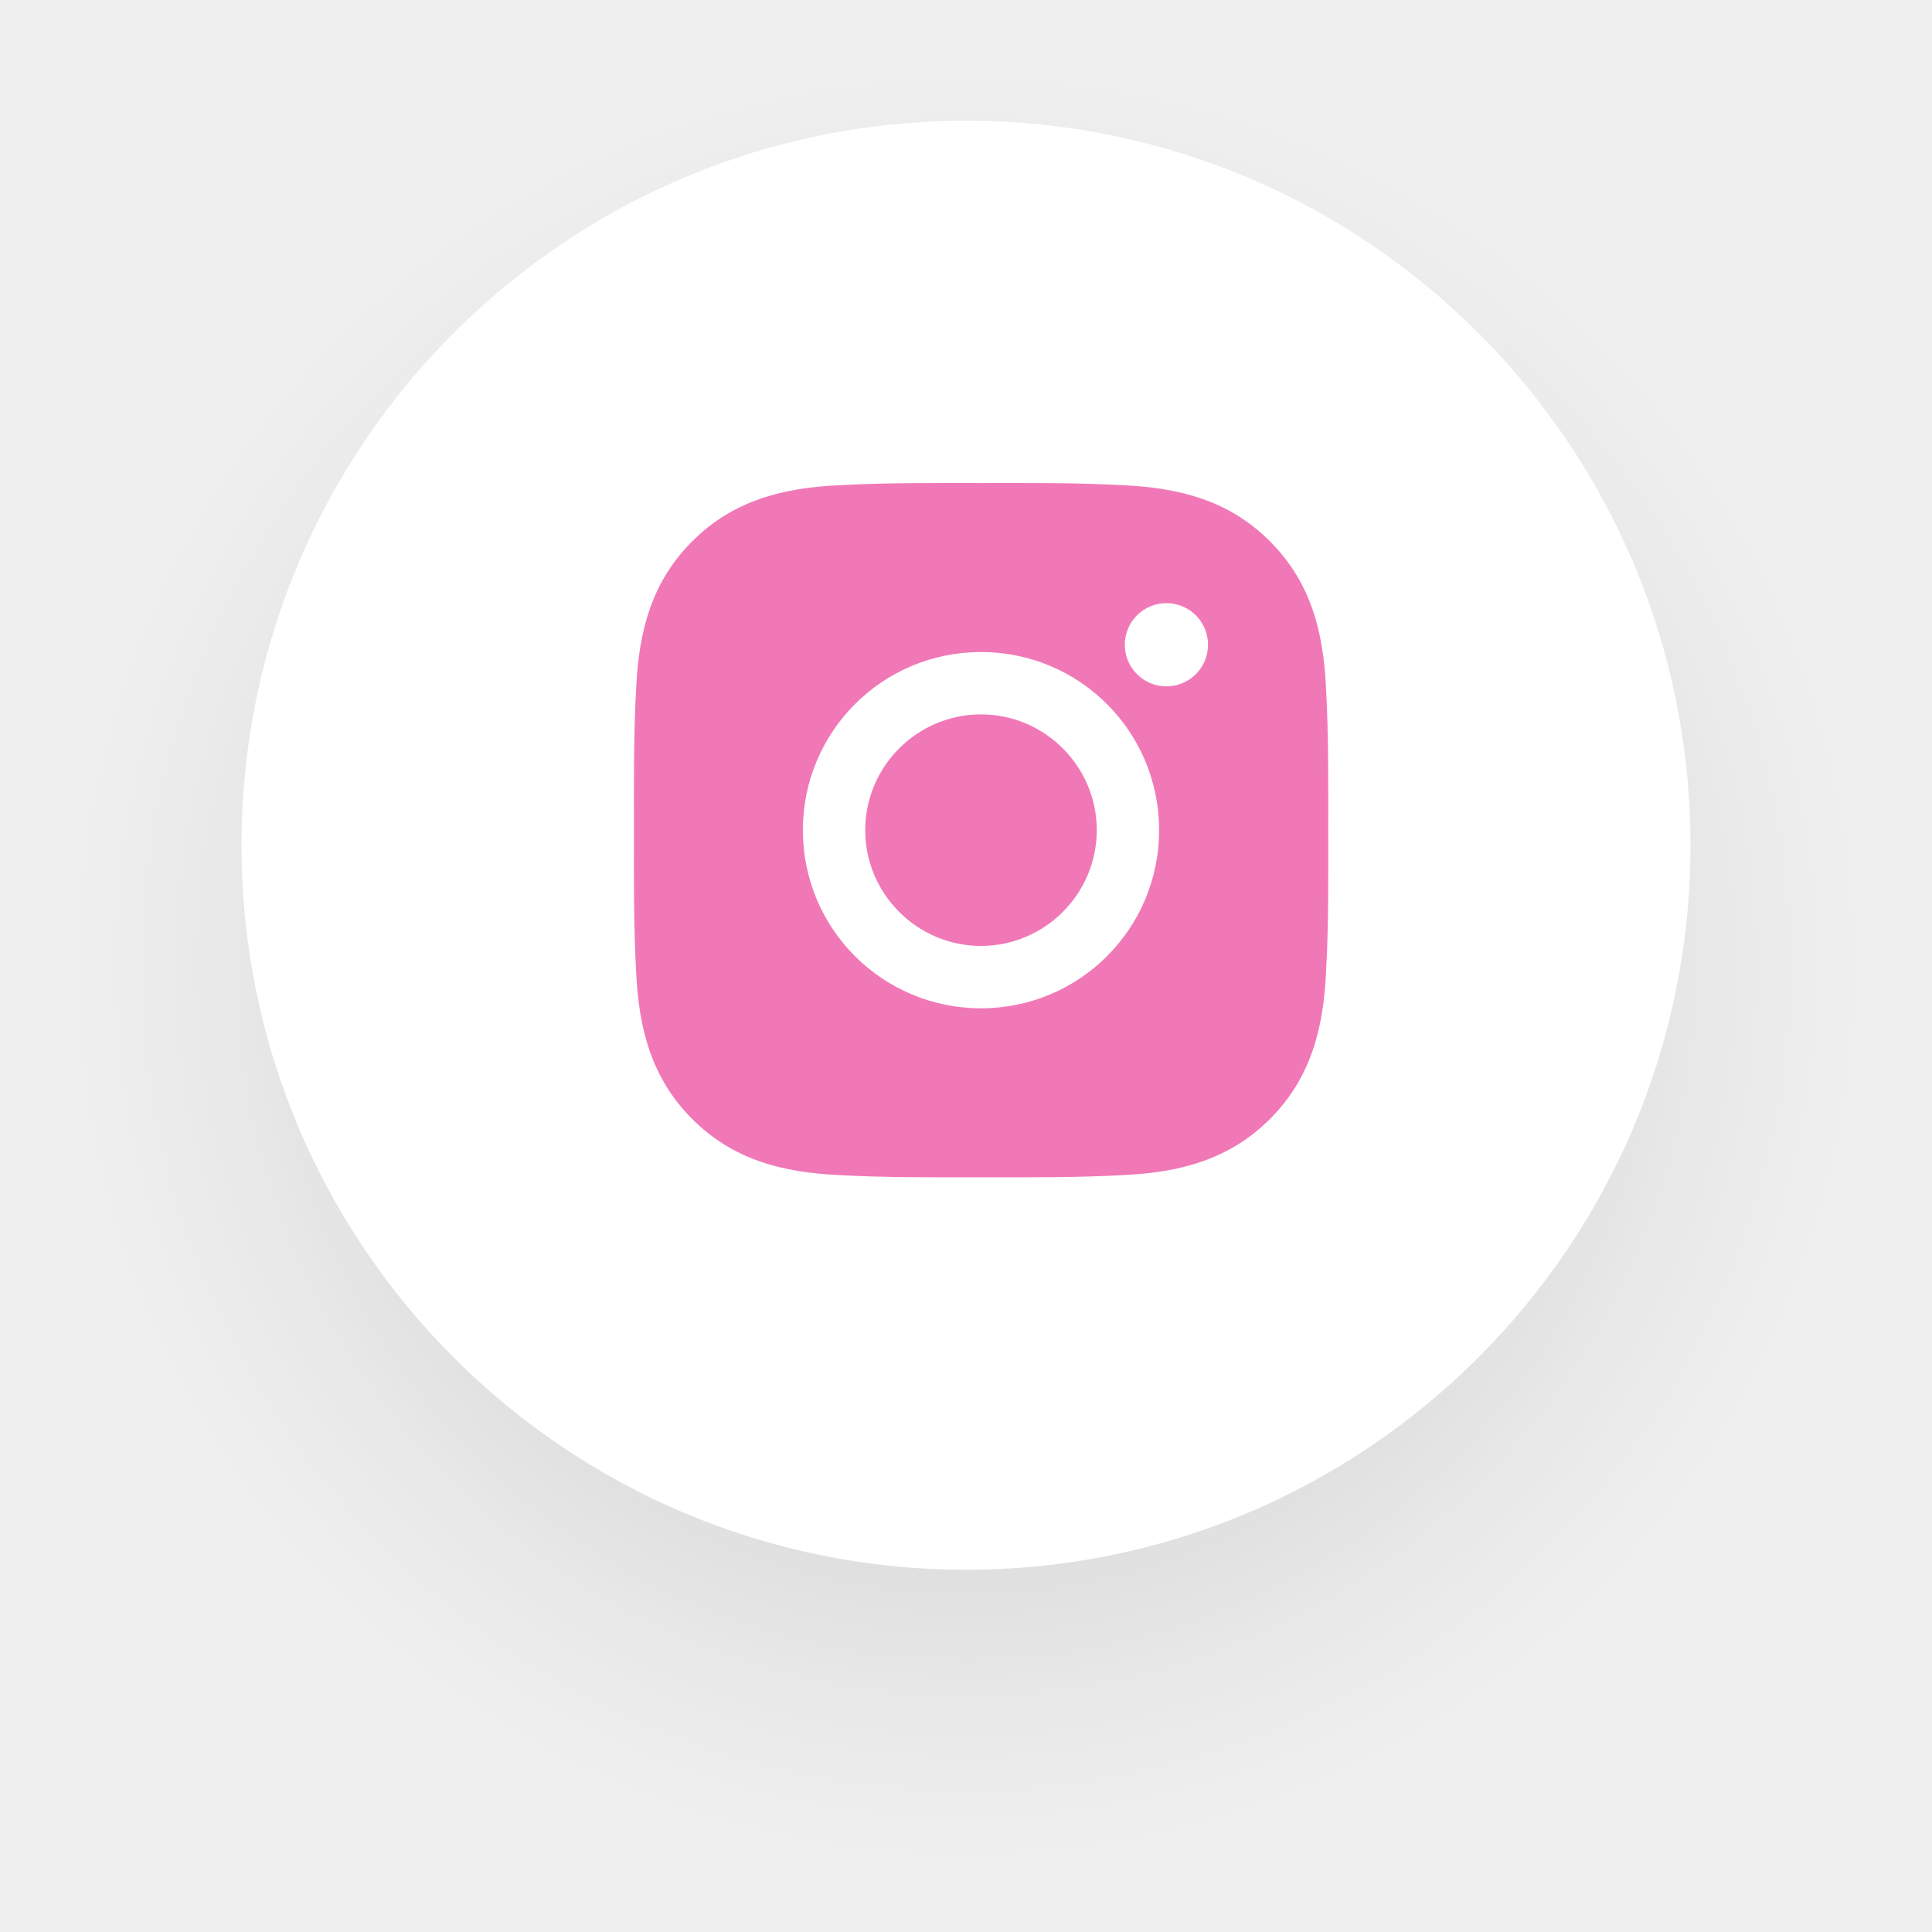
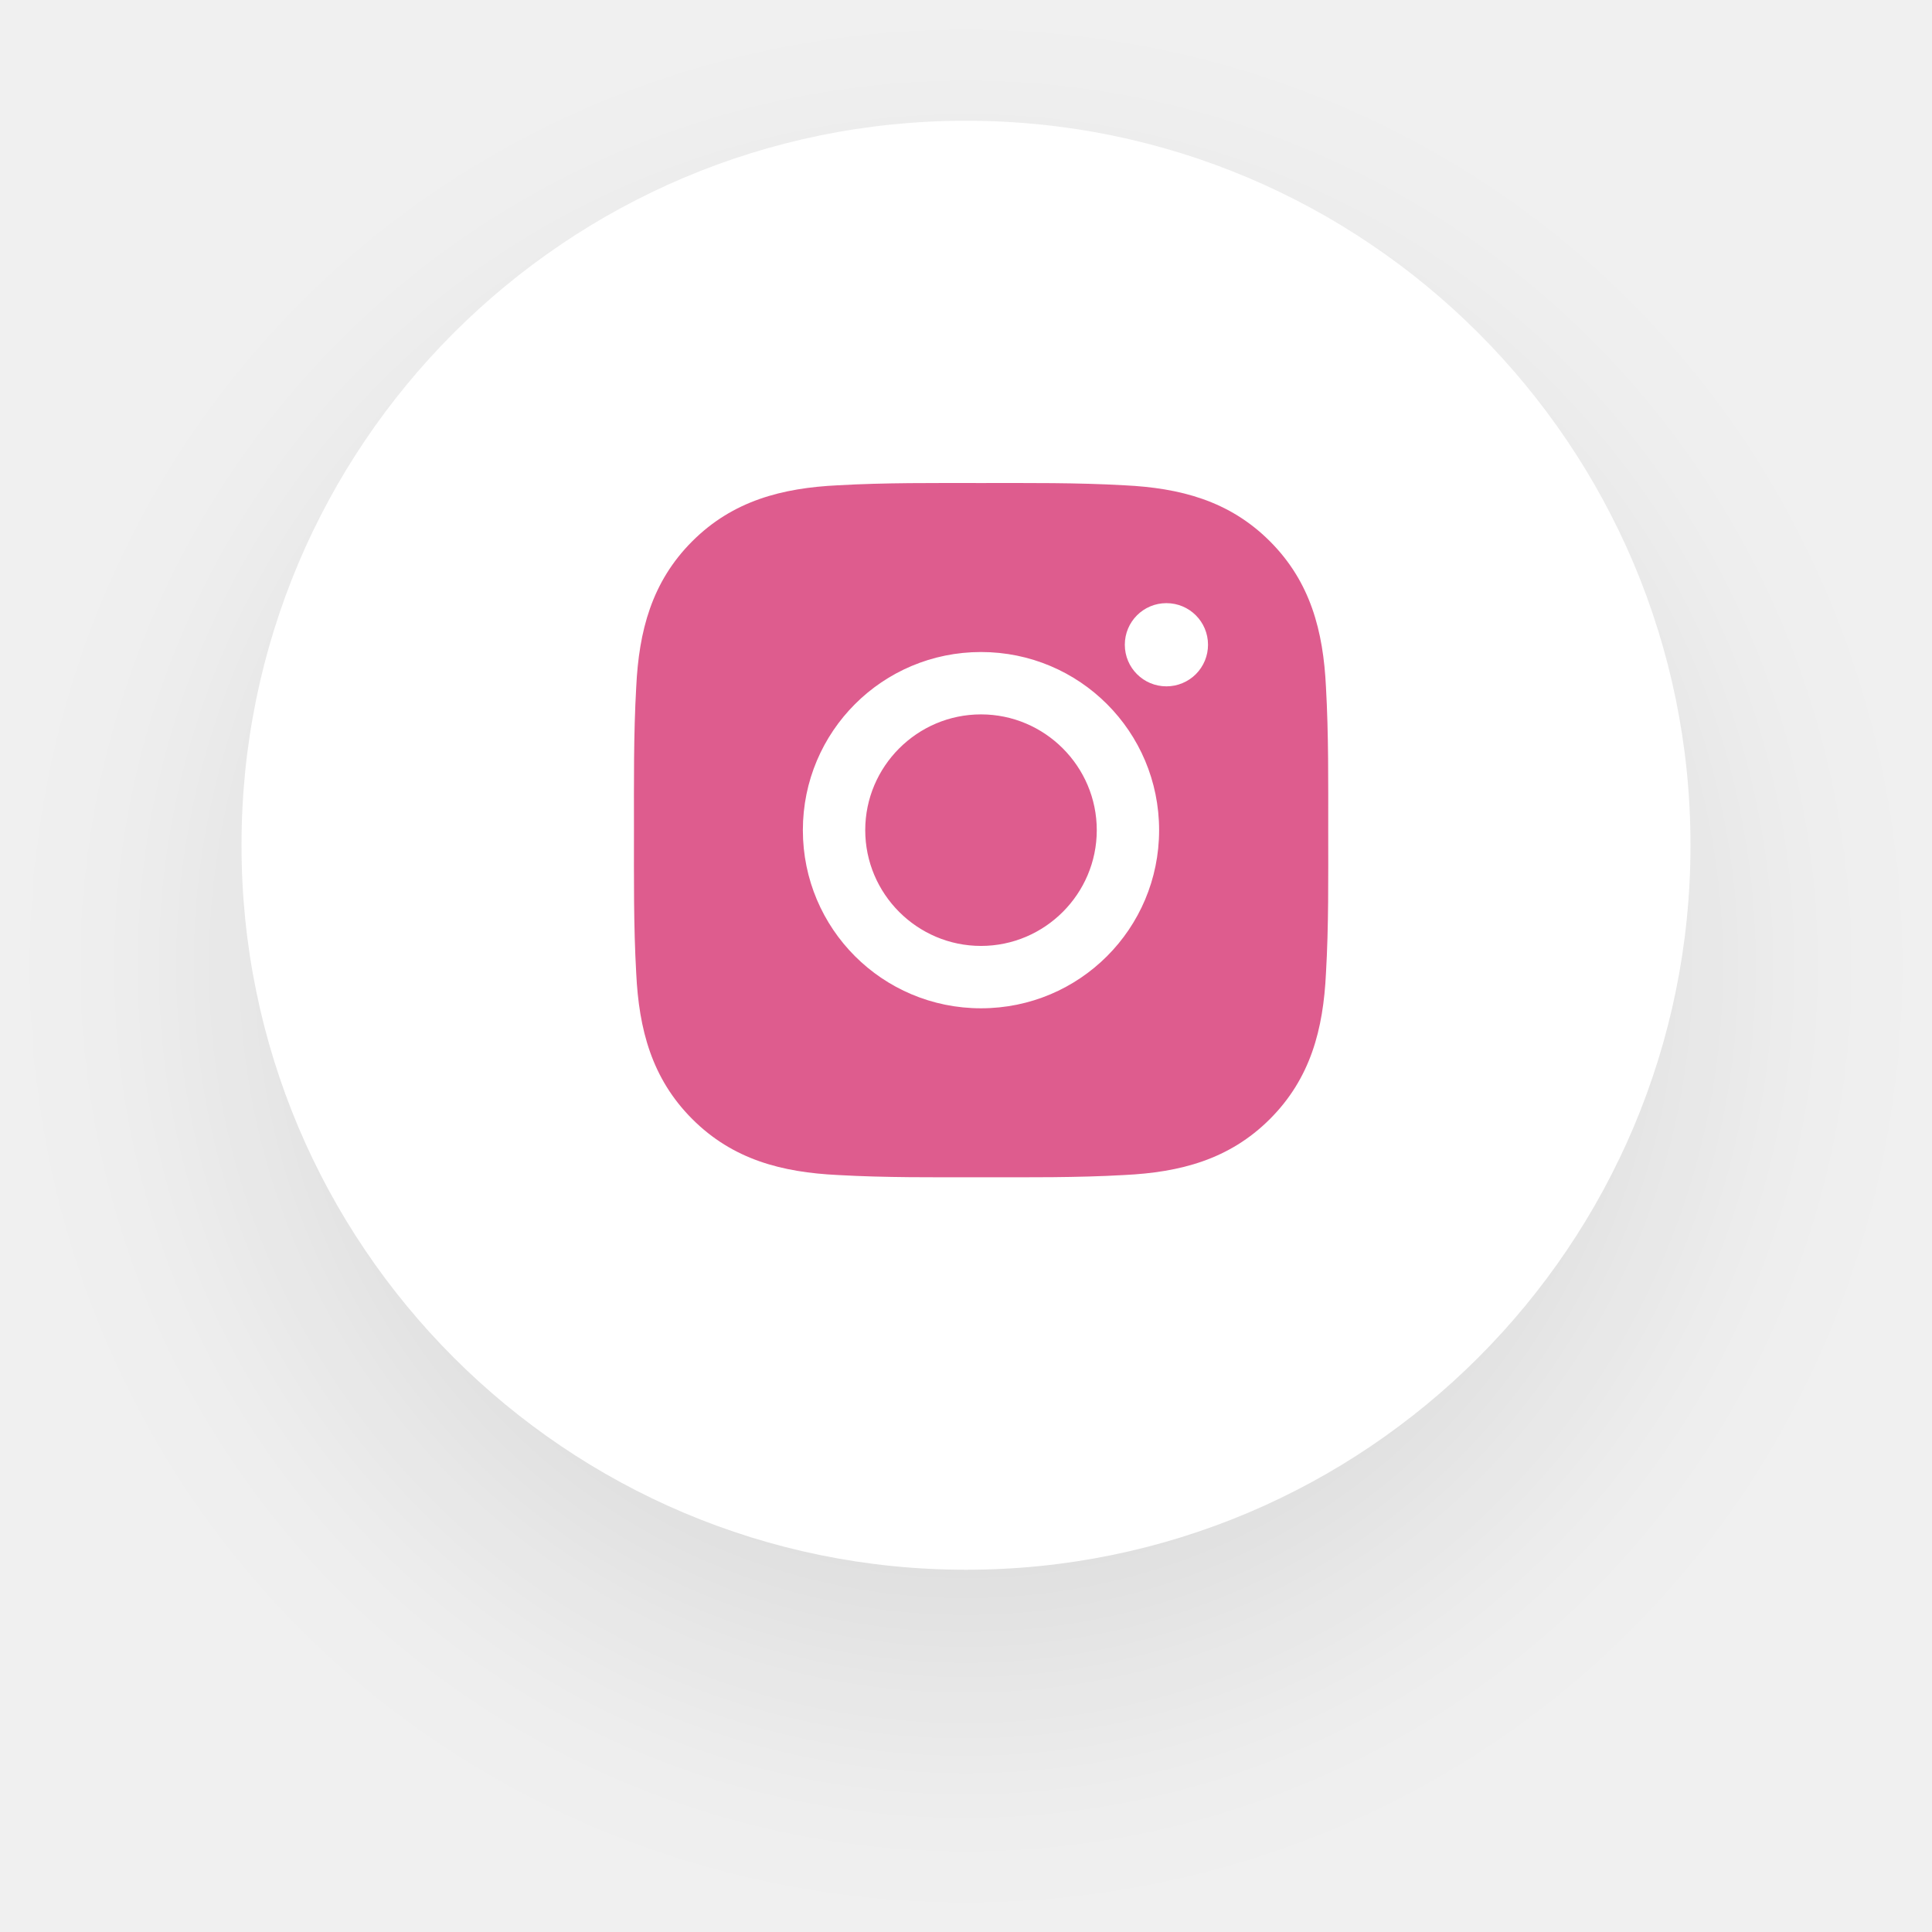
<svg xmlns="http://www.w3.org/2000/svg" width="64" height="64" viewBox="0 0 64 64" fill="none">
-   <g filter="url(#filter0_d)">
+   <g filter="url(#filter0_d_78_43)">
    <circle cx="32" cy="28" r="24" fill="white" />
-     <path d="M32.497 23.665C30.385 23.665 28.662 25.388 28.662 27.5C28.662 29.612 30.385 31.335 32.497 31.335C34.608 31.335 36.332 29.612 36.332 27.5C36.332 25.388 34.608 23.665 32.497 23.665ZM43.999 27.5C43.999 25.912 44.013 24.338 43.924 22.753C43.835 20.912 43.415 19.278 42.068 17.931C40.719 16.582 39.088 16.165 37.247 16.076C35.659 15.986 34.085 16.001 32.5 16.001C30.912 16.001 29.338 15.986 27.753 16.076C25.912 16.165 24.278 16.585 22.931 17.931C21.582 19.281 21.165 20.912 21.076 22.753C20.986 24.341 21.001 25.915 21.001 27.5C21.001 29.085 20.986 30.662 21.076 32.247C21.165 34.088 21.585 35.722 22.931 37.069C24.28 38.418 25.912 38.835 27.753 38.924C29.341 39.014 30.915 38.999 32.5 38.999C34.088 38.999 35.661 39.014 37.247 38.924C39.088 38.835 40.722 38.415 42.068 37.069C43.418 35.719 43.835 34.088 43.924 32.247C44.016 30.662 43.999 29.088 43.999 27.5ZM32.497 33.401C29.232 33.401 26.596 30.765 26.596 27.5C26.596 24.235 29.232 21.599 32.497 21.599C35.762 21.599 38.397 24.235 38.397 27.5C38.397 30.765 35.762 33.401 32.497 33.401ZM38.639 22.736C37.877 22.736 37.261 22.12 37.261 21.358C37.261 20.595 37.877 19.98 38.639 19.98C39.401 19.98 40.017 20.595 40.017 21.358C40.017 21.539 39.982 21.718 39.913 21.885C39.843 22.053 39.742 22.205 39.614 22.333C39.486 22.461 39.334 22.562 39.167 22.631C38.999 22.701 38.82 22.736 38.639 22.736Z" fill="#F178B6" />
+     <path d="M32.497 23.665C30.385 23.665 28.662 25.388 28.662 27.5C28.662 29.612 30.385 31.335 32.497 31.335C34.608 31.335 36.332 29.612 36.332 27.5C36.332 25.388 34.608 23.665 32.497 23.665ZM43.999 27.5C43.999 25.912 44.013 24.338 43.924 22.753C43.835 20.912 43.415 19.278 42.068 17.931C40.719 16.582 39.088 16.165 37.247 16.076C35.659 15.986 34.085 16.001 32.5 16.001C30.912 16.001 29.338 15.986 27.753 16.076C25.912 16.165 24.278 16.585 22.931 17.931C21.582 19.281 21.165 20.912 21.076 22.753C20.986 24.341 21.001 25.915 21.001 27.5C21.001 29.085 20.986 30.662 21.076 32.247C21.165 34.088 21.585 35.722 22.931 37.069C24.28 38.418 25.912 38.835 27.753 38.924C29.341 39.014 30.915 38.999 32.5 38.999C34.088 38.999 35.661 39.014 37.247 38.924C39.088 38.835 40.722 38.415 42.068 37.069C43.418 35.719 43.835 34.088 43.924 32.247C44.016 30.662 43.999 29.088 43.999 27.5ZM32.497 33.401C29.232 33.401 26.596 30.765 26.596 27.5C26.596 24.235 29.232 21.599 32.497 21.599C35.762 21.599 38.397 24.235 38.397 27.5C38.397 30.765 35.762 33.401 32.497 33.401ZM38.639 22.736C37.877 22.736 37.261 22.12 37.261 21.358C37.261 20.595 37.877 19.98 38.639 19.98C39.401 19.98 40.017 20.595 40.017 21.358C40.017 21.539 39.982 21.718 39.913 21.885C39.843 22.053 39.742 22.205 39.614 22.333C39.486 22.461 39.334 22.562 39.167 22.631C38.999 22.701 38.82 22.736 38.639 22.736Z" fill="#DE5C8E" />
  </g>
  <defs>
-     <filter id="filter0_d" x="0" y="0" width="64" height="64" filterUnits="userSpaceOnUse" color-interpolation-filters="sRGB">
+     <filter id="filter0_d_78_43" x="0" y="0" width="64" height="64" filterUnits="userSpaceOnUse" color-interpolation-filters="sRGB">
      <feFlood flood-opacity="0" result="BackgroundImageFix" />
-       <feColorMatrix in="SourceAlpha" type="matrix" values="0 0 0 0 0 0 0 0 0 0 0 0 0 0 0 0 0 0 127 0" />
+       <feColorMatrix in="SourceAlpha" type="matrix" values="0 0 0 0 0 0 0 0 0 0 0 0 0 0 0 0 0 0 127 0" result="hardAlpha" />
      <feOffset dy="4" />
      <feGaussianBlur stdDeviation="4" />
      <feColorMatrix type="matrix" values="0 0 0 0 0 0 0 0 0 0 0 0 0 0 0 0 0 0 0.08 0" />
-       <feBlend mode="normal" in2="BackgroundImageFix" result="effect1_dropShadow" />
-       <feBlend mode="normal" in="SourceGraphic" in2="effect1_dropShadow" result="shape" />
+       <feBlend mode="normal" in2="BackgroundImageFix" result="effect1_dropShadow_78_43" />
+       <feBlend mode="normal" in="SourceGraphic" in2="effect1_dropShadow_78_43" result="shape" />
    </filter>
  </defs>
</svg>
